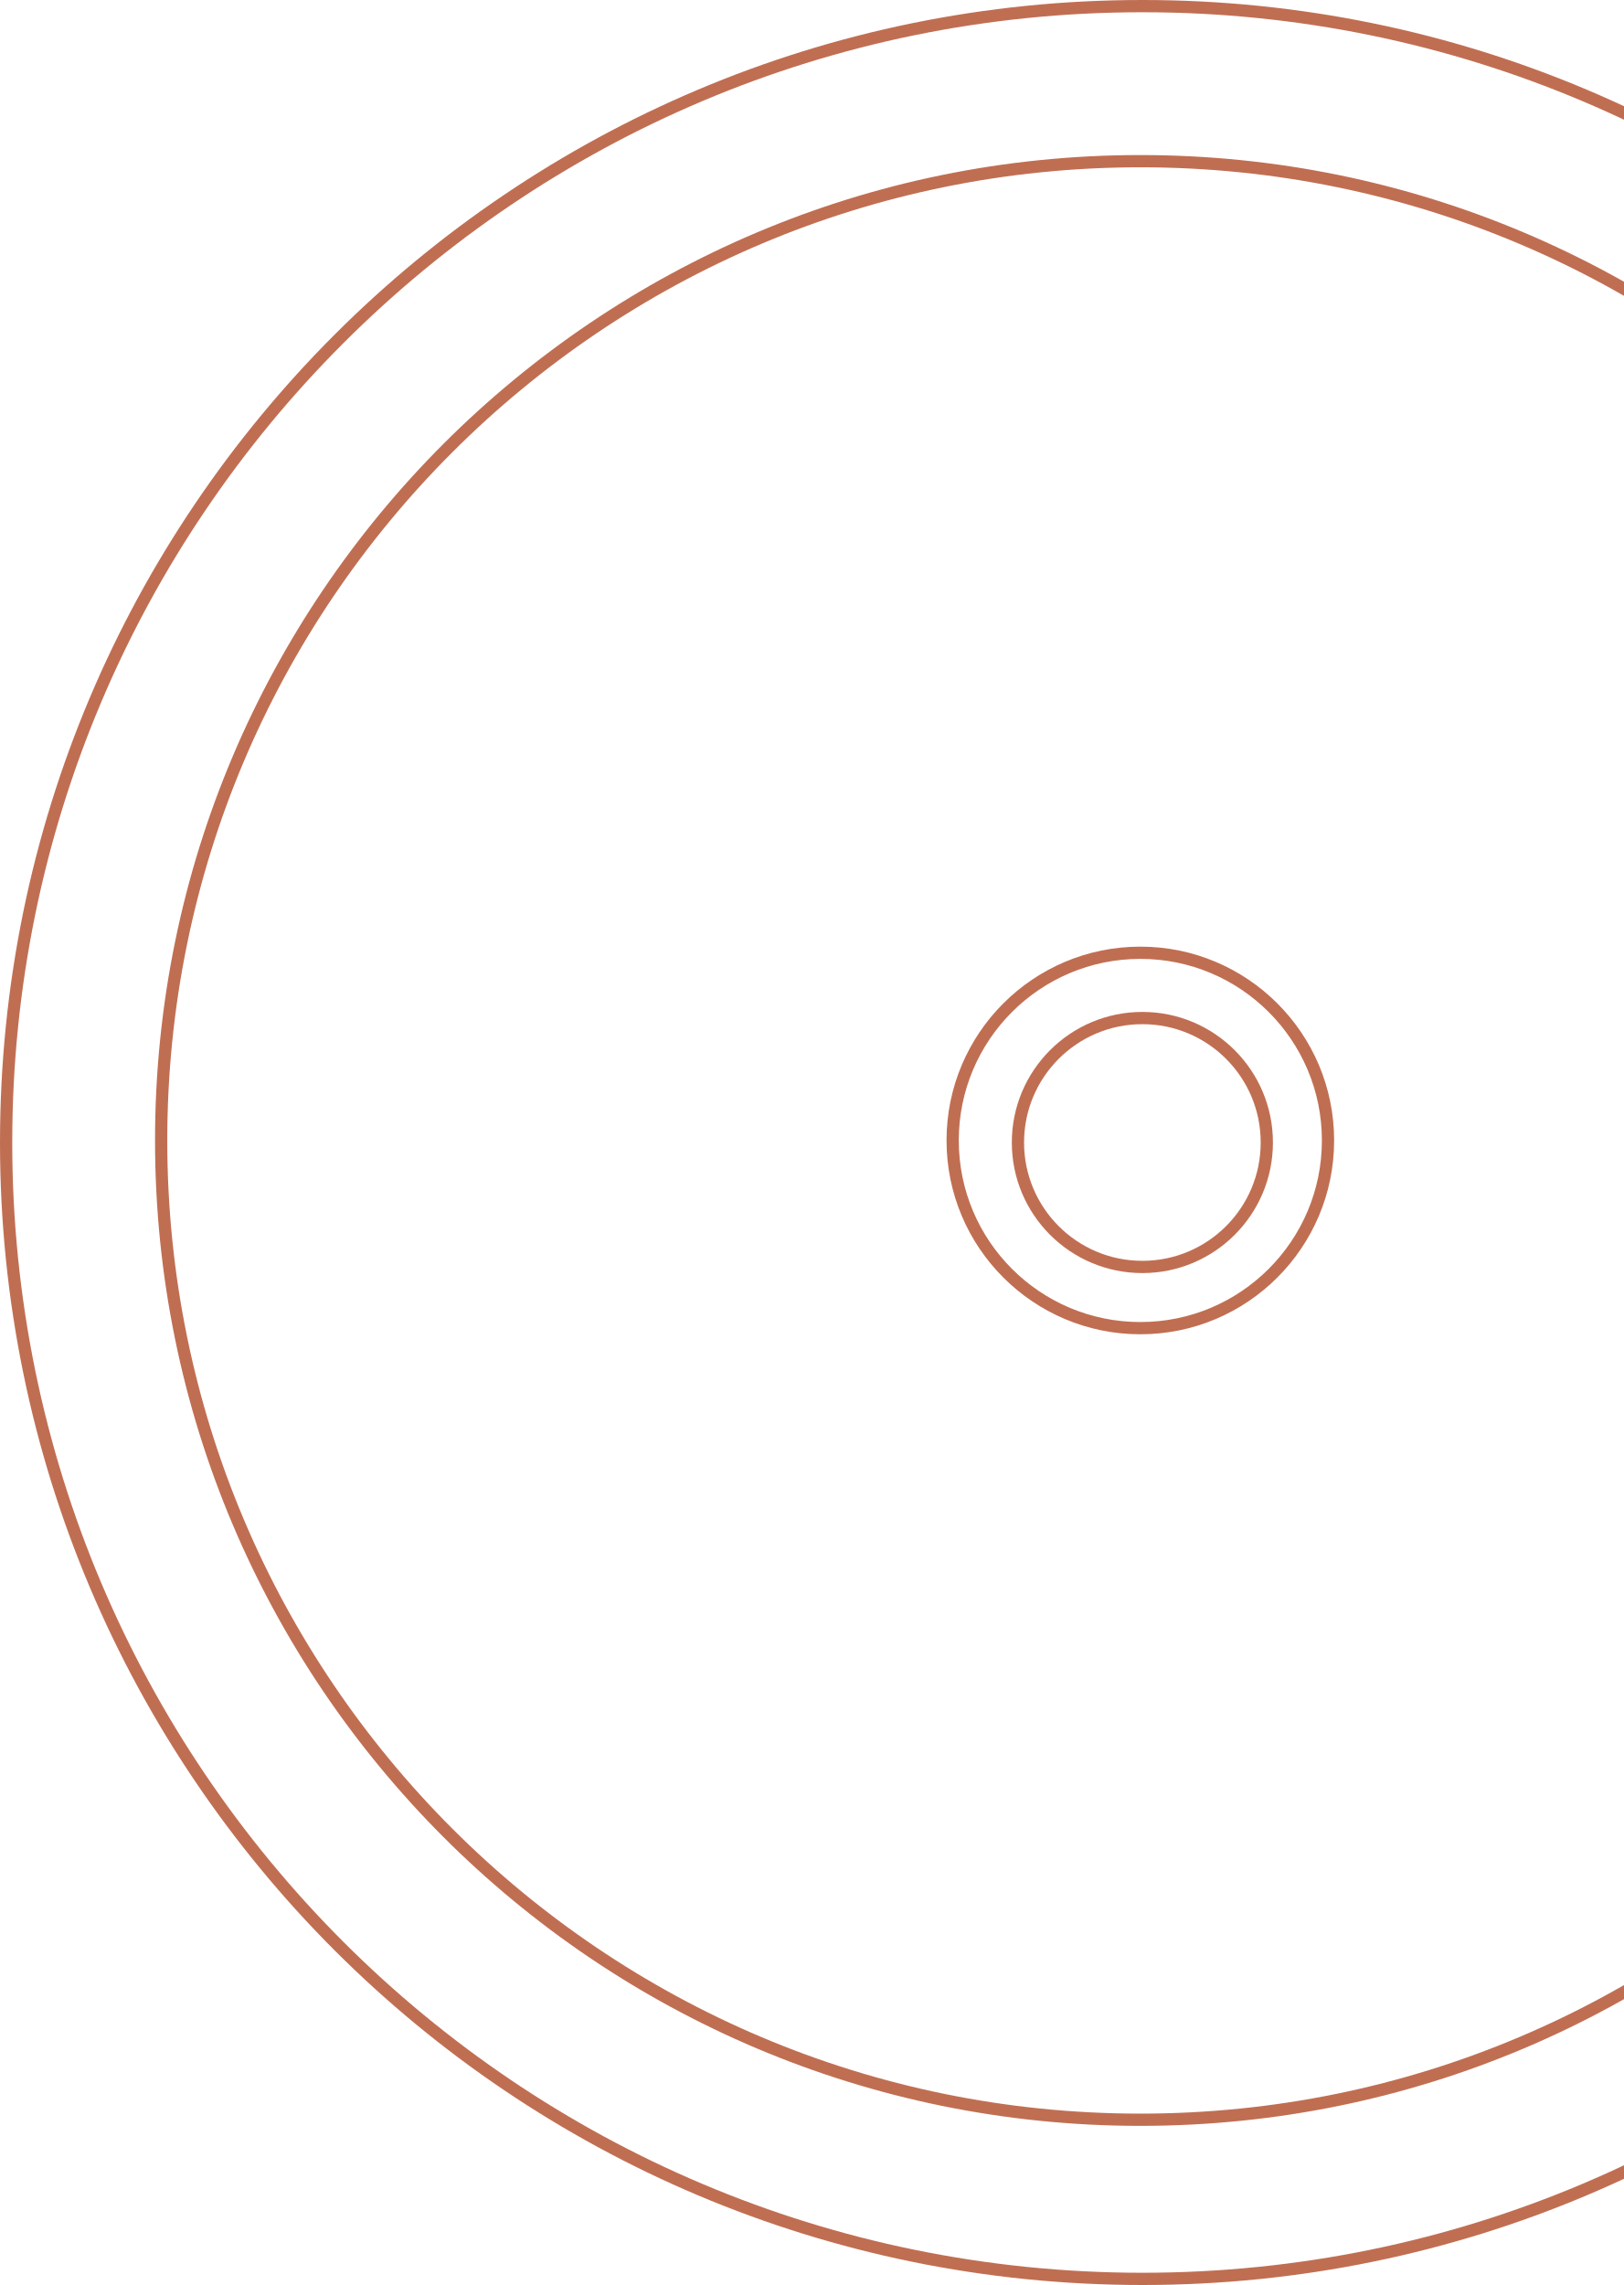
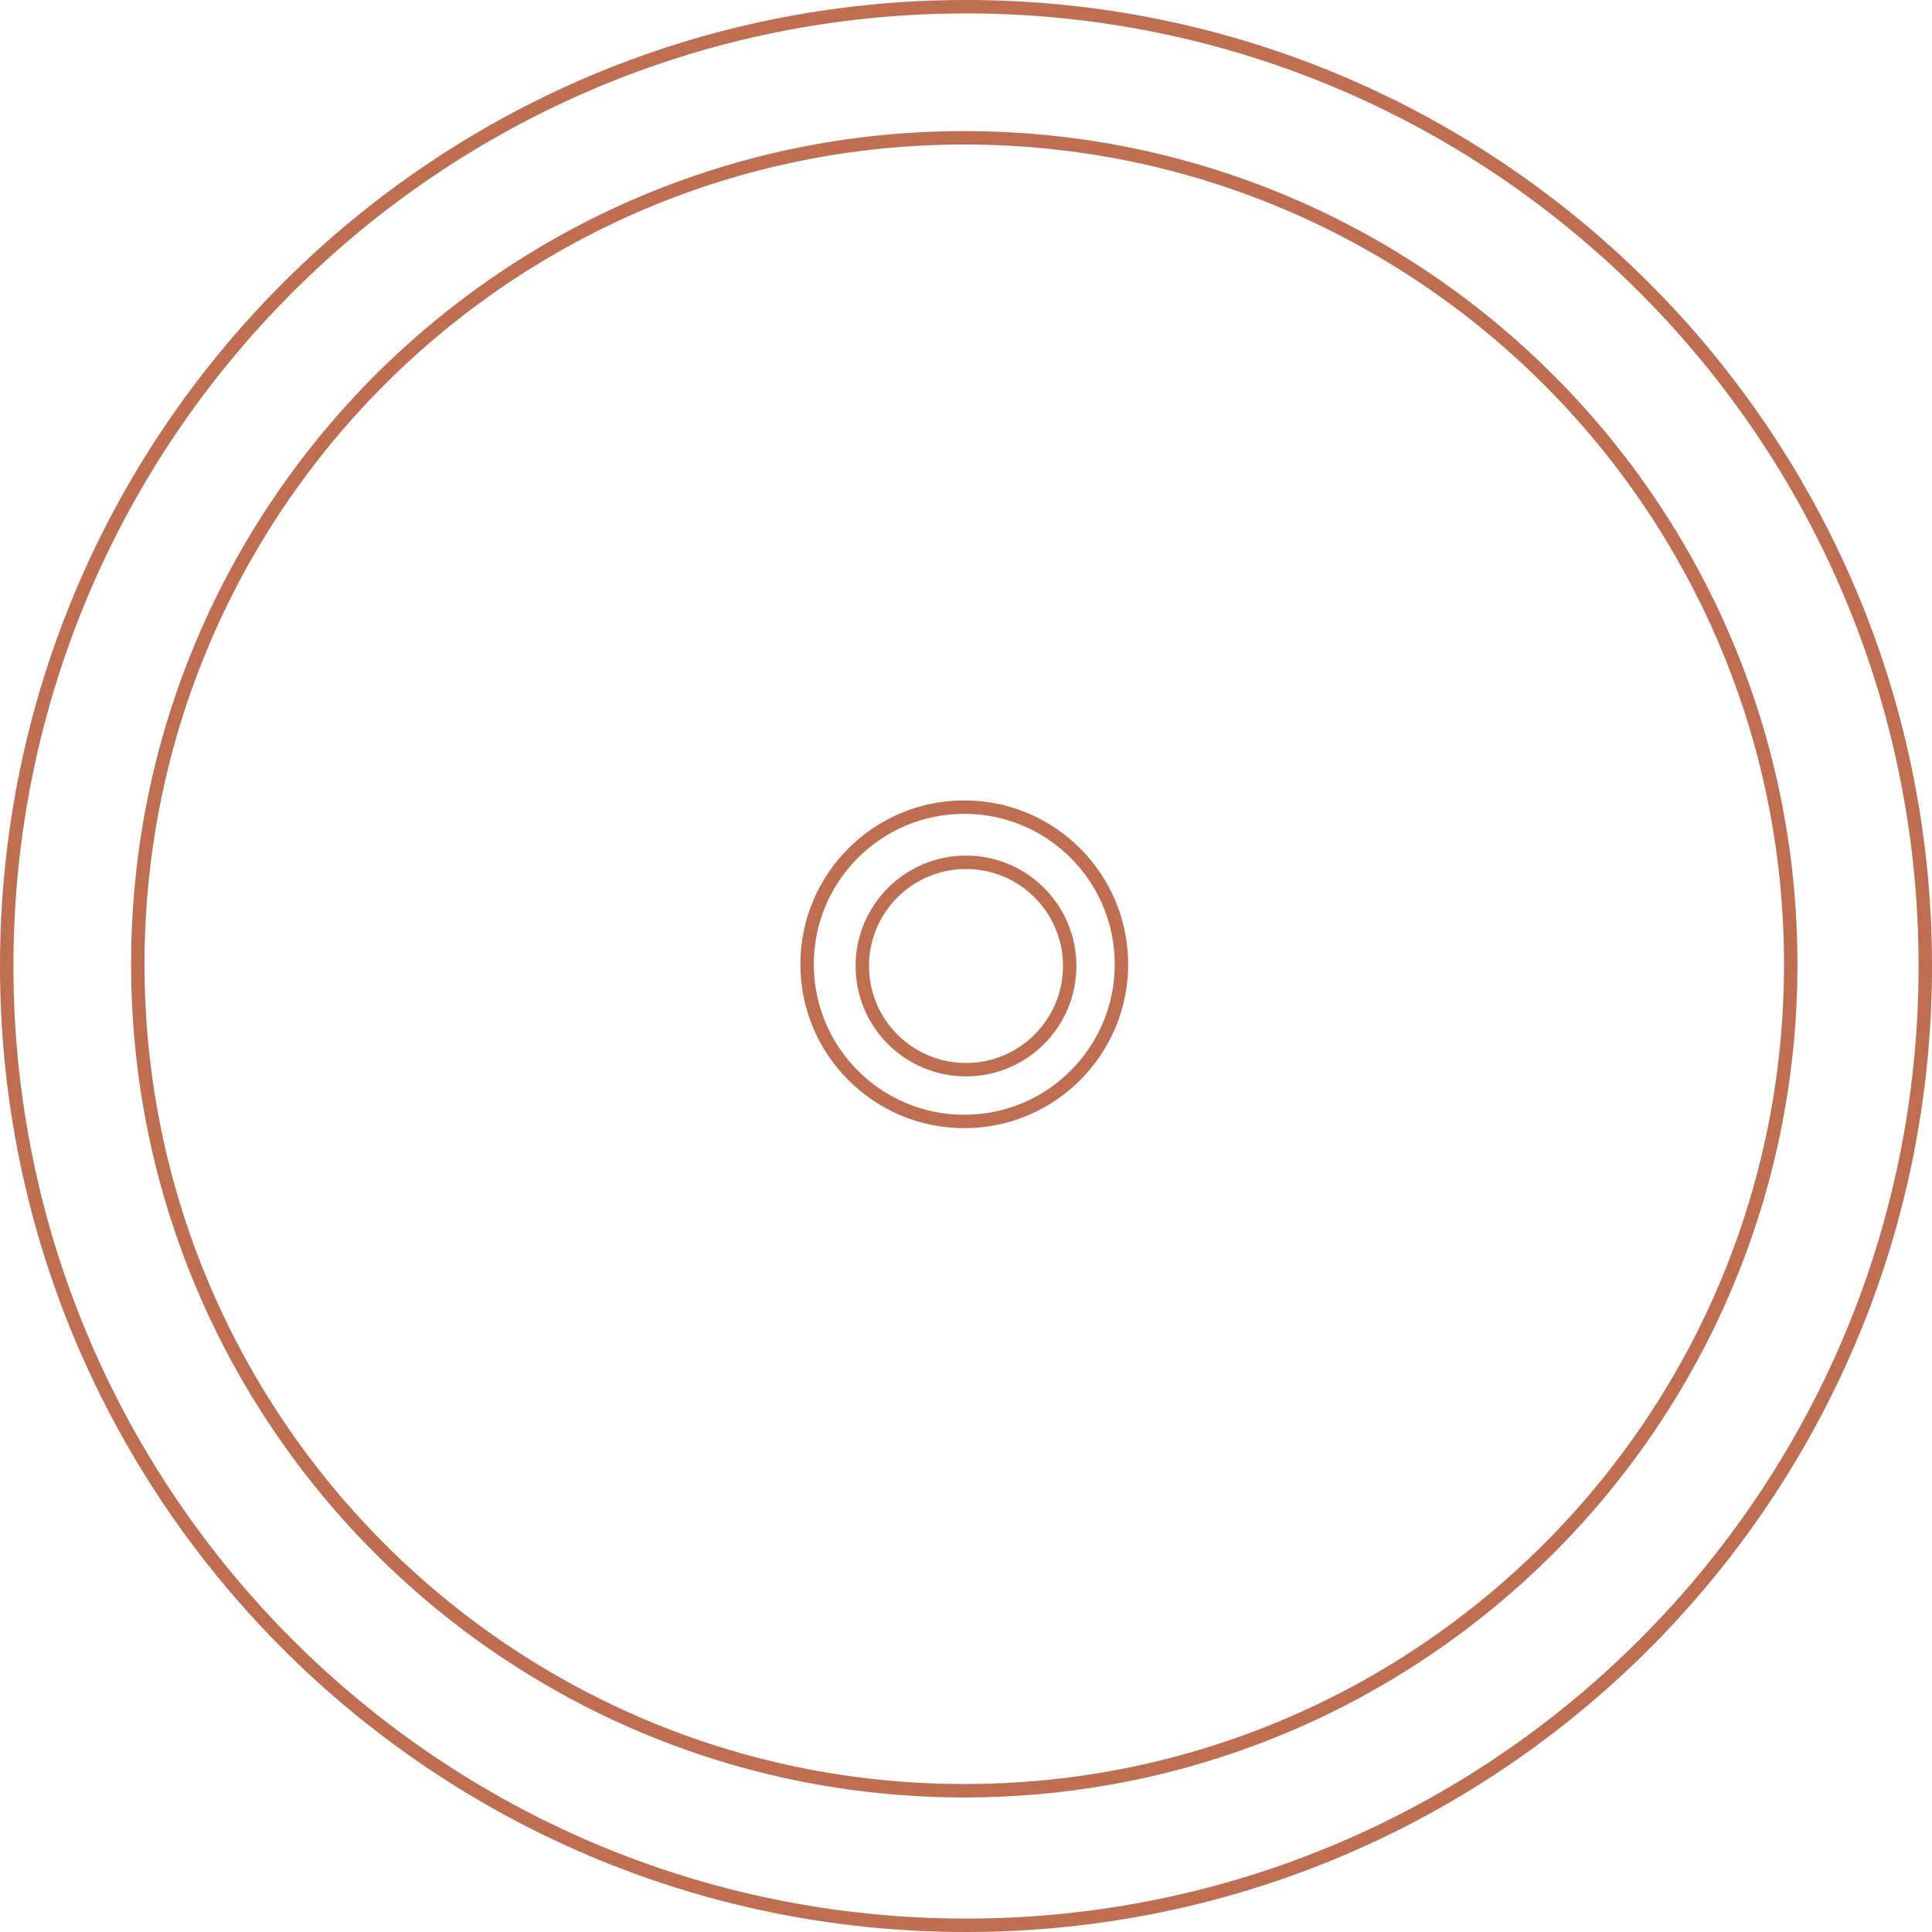
- <svg xmlns="http://www.w3.org/2000/svg" width="398" height="560" viewBox="0 0 398 560" fill="none">
-   <circle cx="280" cy="280" r="278.5" stroke="#C06E52" stroke-width="3" />
-   <circle cx="279.5" cy="279.5" r="240" stroke="#C06E52" stroke-width="3" />
-   <circle cx="279.5" cy="279.5" r="46" stroke="#C06E52" stroke-width="3" />
-   <circle cx="280" cy="280" r="30.5" stroke="#C06E52" stroke-width="3" />
+ <svg xmlns="http://www.w3.org/2000/svg" width="432" height="432" viewBox="0 0 432 432" fill="none">
+   <circle cx="216" cy="216" r="214.5" stroke="#C06E52" stroke-width="3" />
+   <circle cx="215.614" cy="215.614" r="184.8" stroke="#C06E52" stroke-width="3" />
+   <circle cx="215.614" cy="215.615" r="35.143" stroke="#C06E52" stroke-width="3" />
+   <circle cx="216" cy="216" r="23.186" stroke="#C06E52" stroke-width="3" />
</svg>
